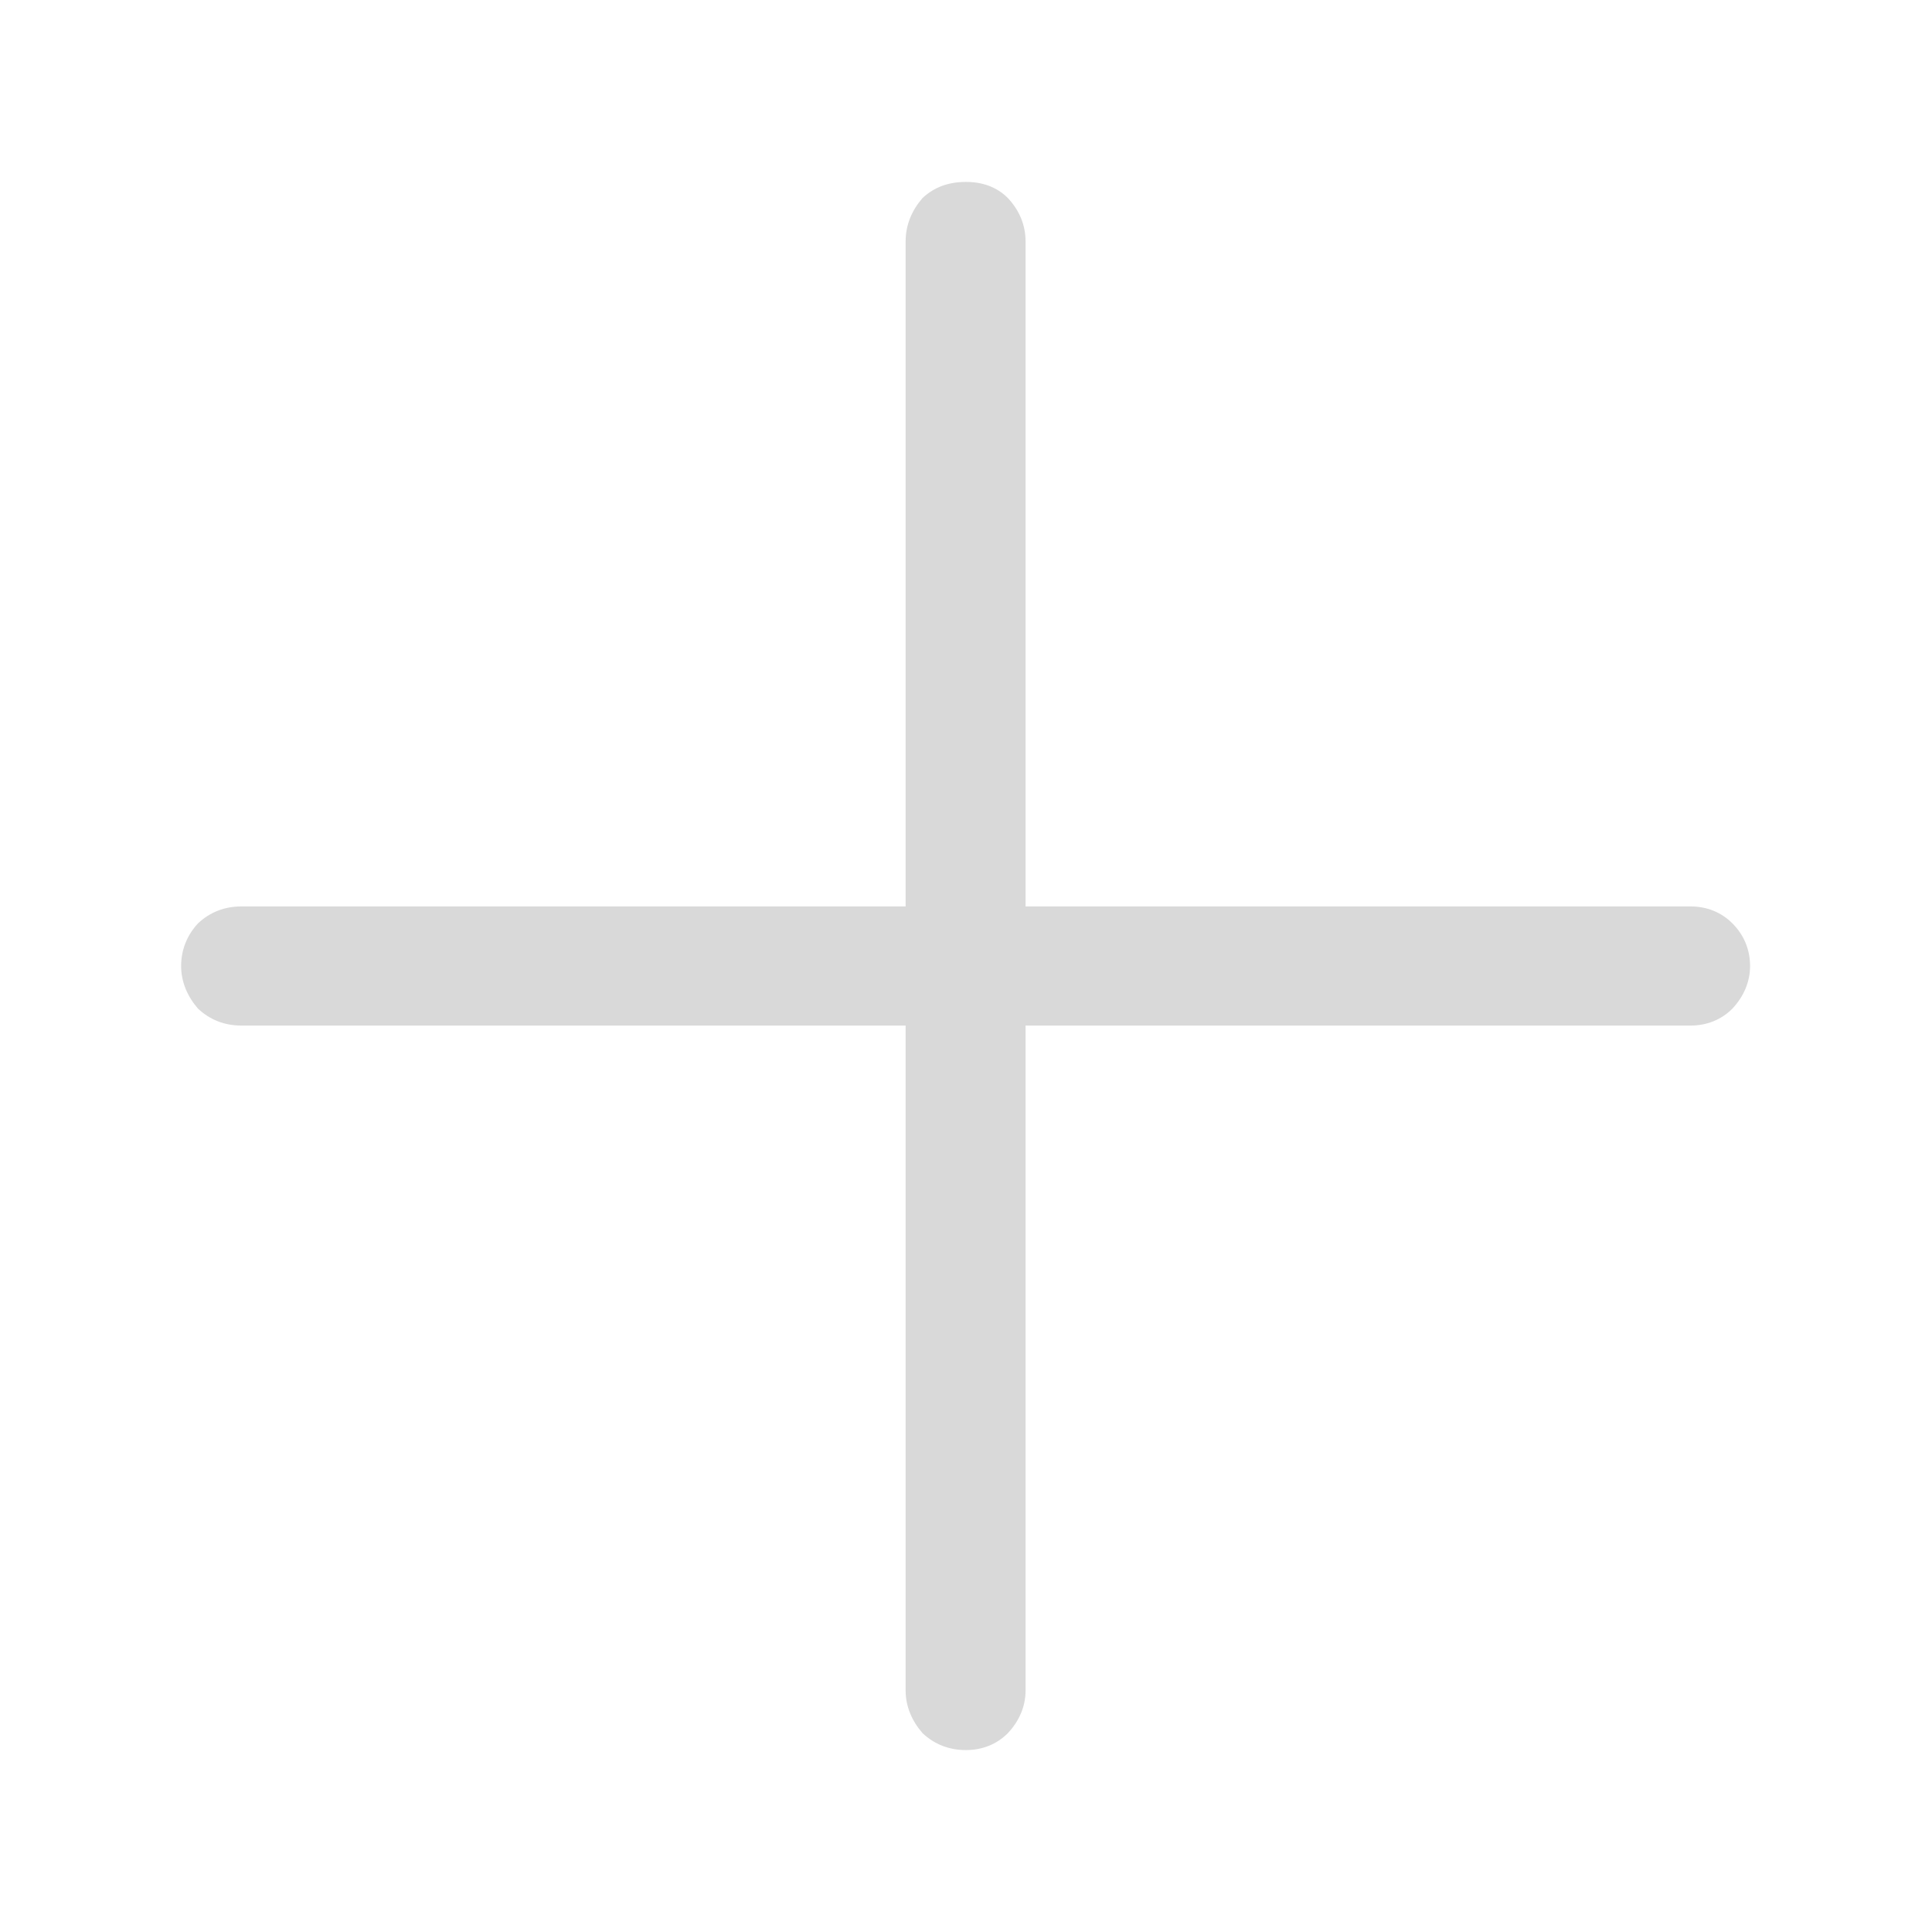
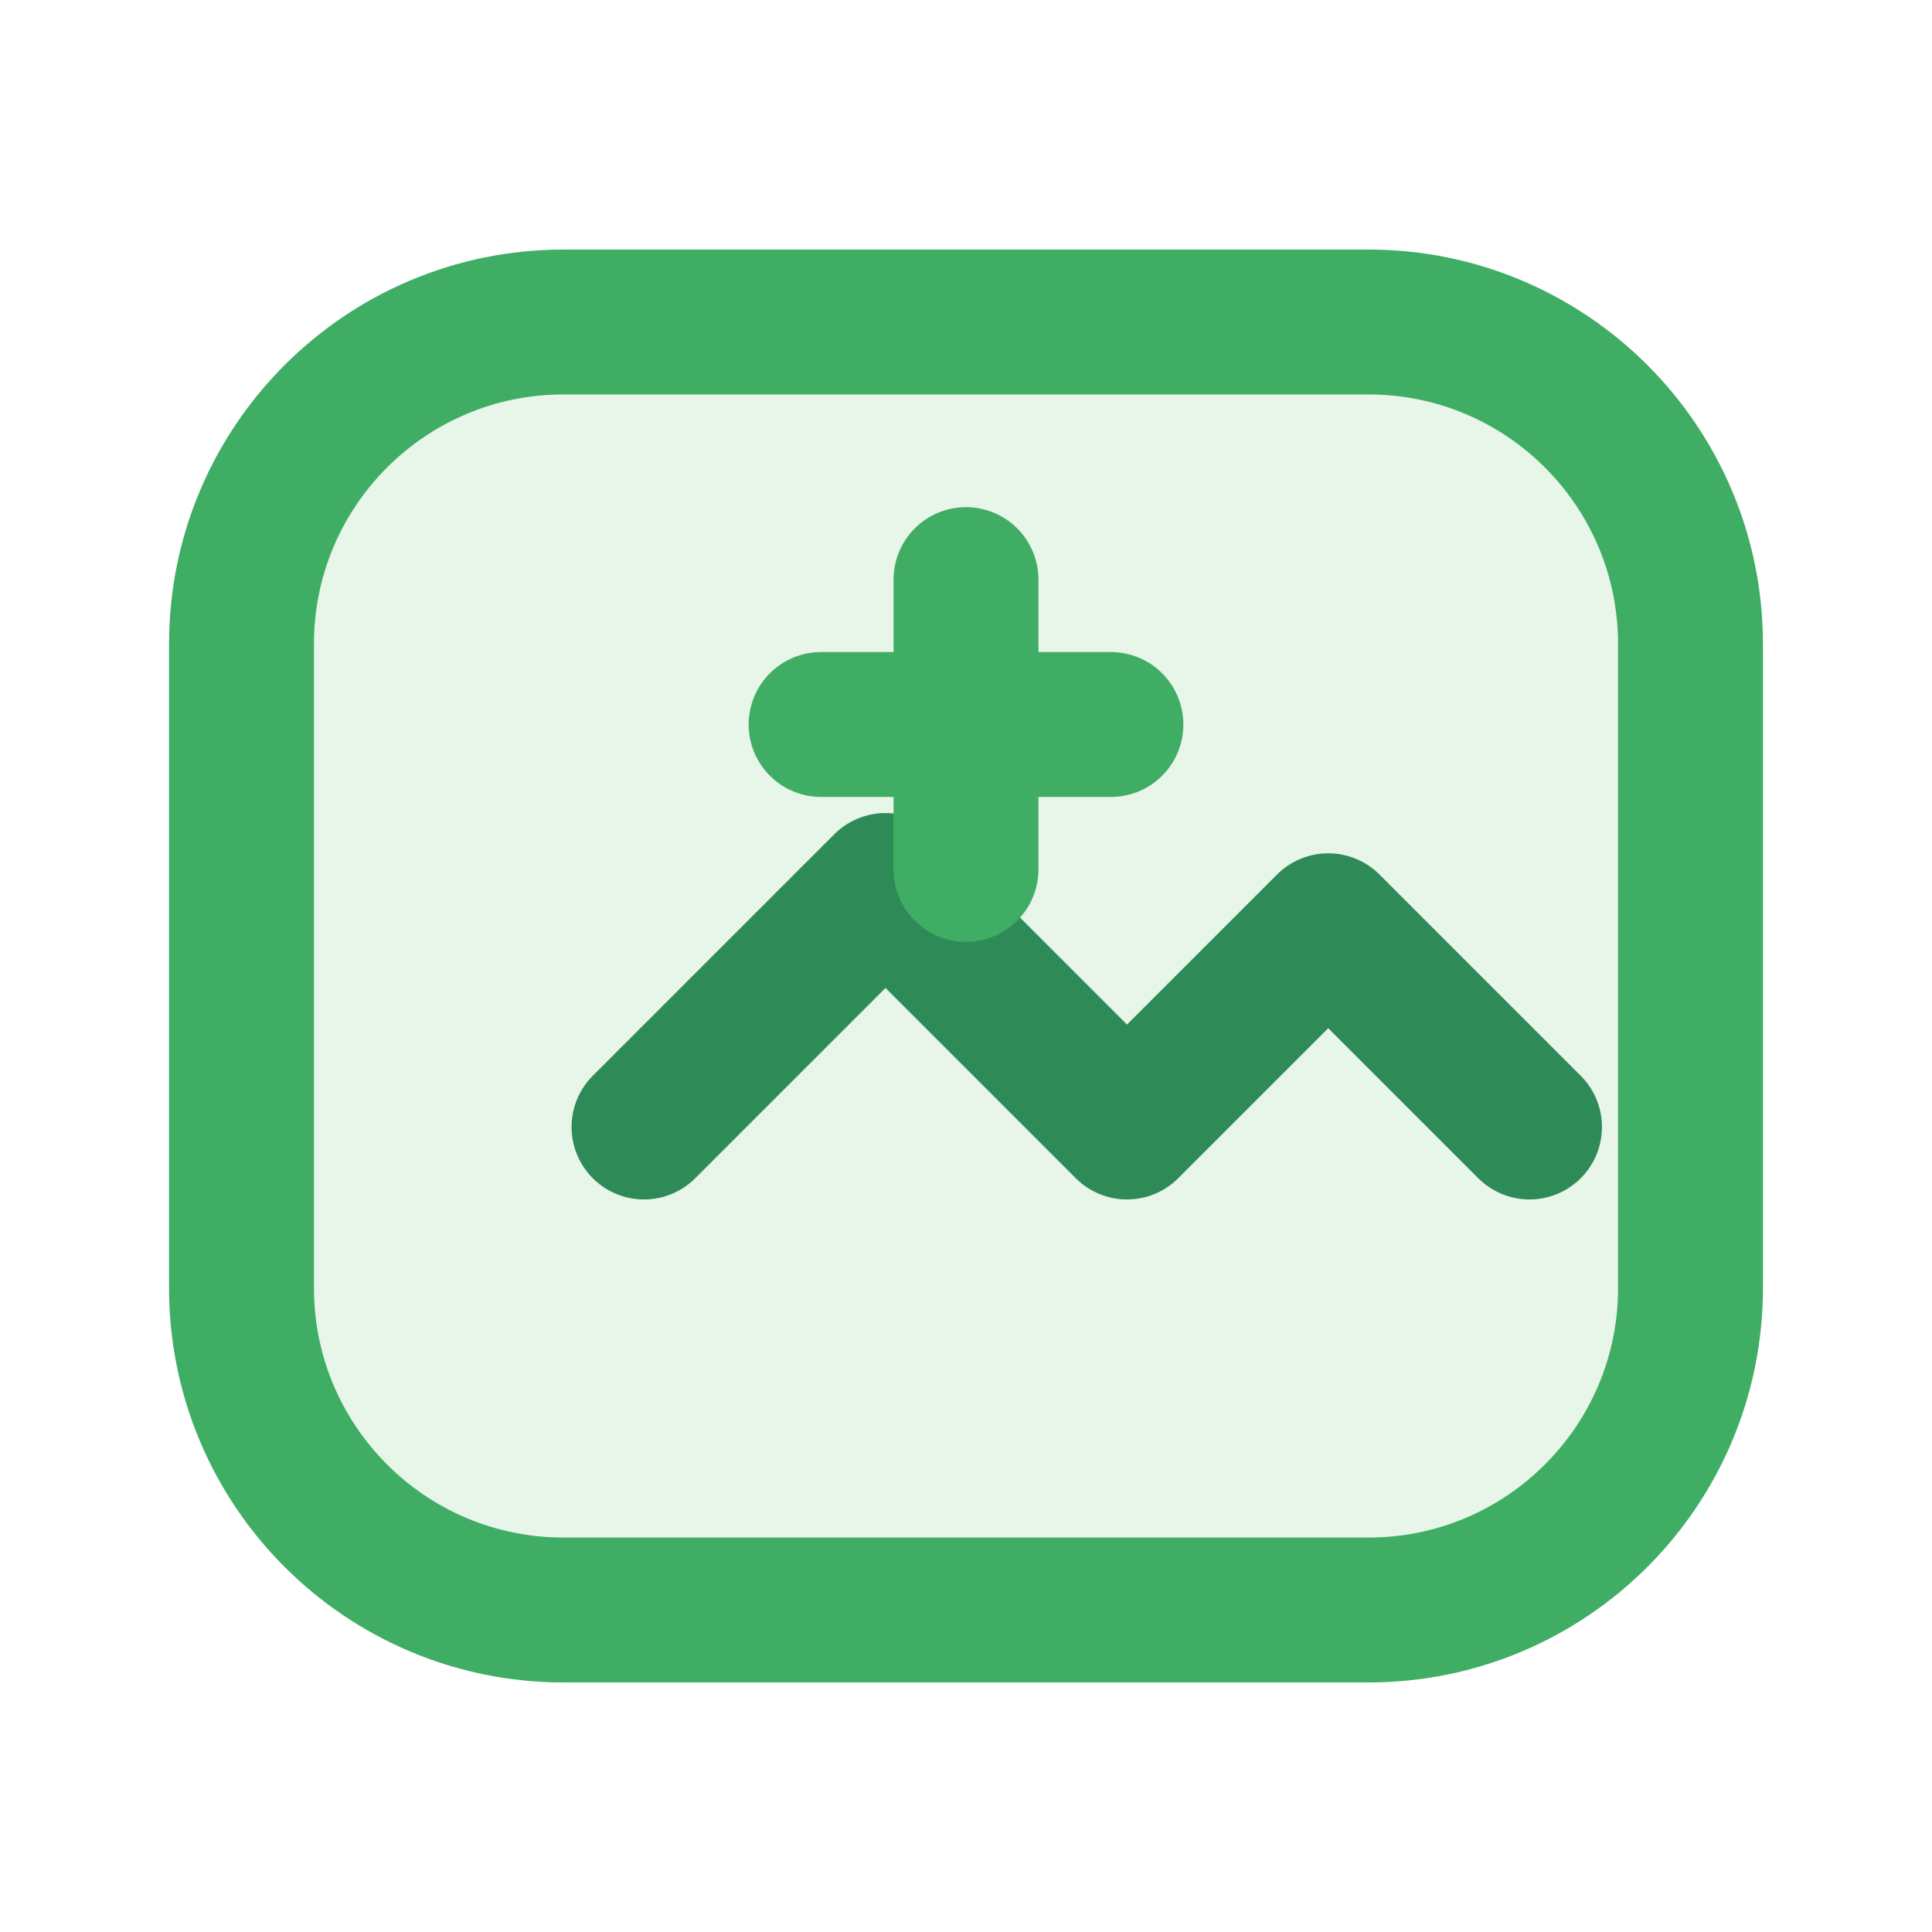
- <svg xmlns="http://www.w3.org/2000/svg" width="24" height="24" viewBox="0 0 24 24" fill="#D9D9D9">
-   <defs>
-     <clipPath id="clip676_8585">
-       <rect id="plus" width="24" height="24" fill="#D9D9D9" fill-opacity="0" />
-     </clipPath>
-   </defs>
-   <rect id="plus" width="24" height="24" fill="#D9D9D9" fill-opacity="0" />
-   <g clip-path="url(#clip676_8585)">
-     <g opacity="0">
-       <rect id="rect" width="24" height="24" fill="#D9D9D9" fill-opacity="1" />
-     </g>
-     <path id="path" d="M12.74 11.26L12.74 3C12.74 2.79 12.66 2.61 12.52 2.46C12.38 2.32 12.2 2.26 12 2.26C11.79 2.26 11.61 2.32 11.46 2.46C11.33 2.61 11.25 2.79 11.25 3L11.25 11.26L3 11.26C2.79 11.26 2.61 11.33 2.46 11.47C2.33 11.61 2.25 11.79 2.25 12C2.25 12.2 2.33 12.38 2.46 12.53C2.61 12.67 2.79 12.74 3 12.74L11.25 12.74L11.25 21C11.25 21.2 11.33 21.38 11.46 21.53C11.61 21.67 11.79 21.74 12 21.74C12.2 21.74 12.38 21.67 12.52 21.53C12.66 21.38 12.74 21.2 12.74 21L12.74 12.74L21 12.74C21.2 12.74 21.38 12.67 21.52 12.53C21.66 12.38 21.74 12.2 21.74 12C21.74 11.79 21.66 11.61 21.52 11.47C21.38 11.33 21.2 11.26 21 11.26L12.74 11.26Z" fill="#D9D9D9" fill-opacity="1" fill-rule="nonzero" />
-   </g>
+ <svg xmlns="http://www.w3.org/2000/svg" width="24" height="24" viewBox="0 0 24 24" fill="none">
+   <rect x="3" y="4" width="18" height="16" rx="4" fill="#E8F5E9" stroke="#3FAE64" stroke-width="1.8" />
+   <path d="M8 14L11 11L14 14L16.5 11.5L19 14" stroke="#2E8B57" stroke-width="1.8" stroke-linecap="round" stroke-linejoin="round" />
+   <path d="M12 7.2V10.8M10.2 9H13.8" stroke="#3FAE64" stroke-width="1.8" stroke-linecap="round" />
</svg>
